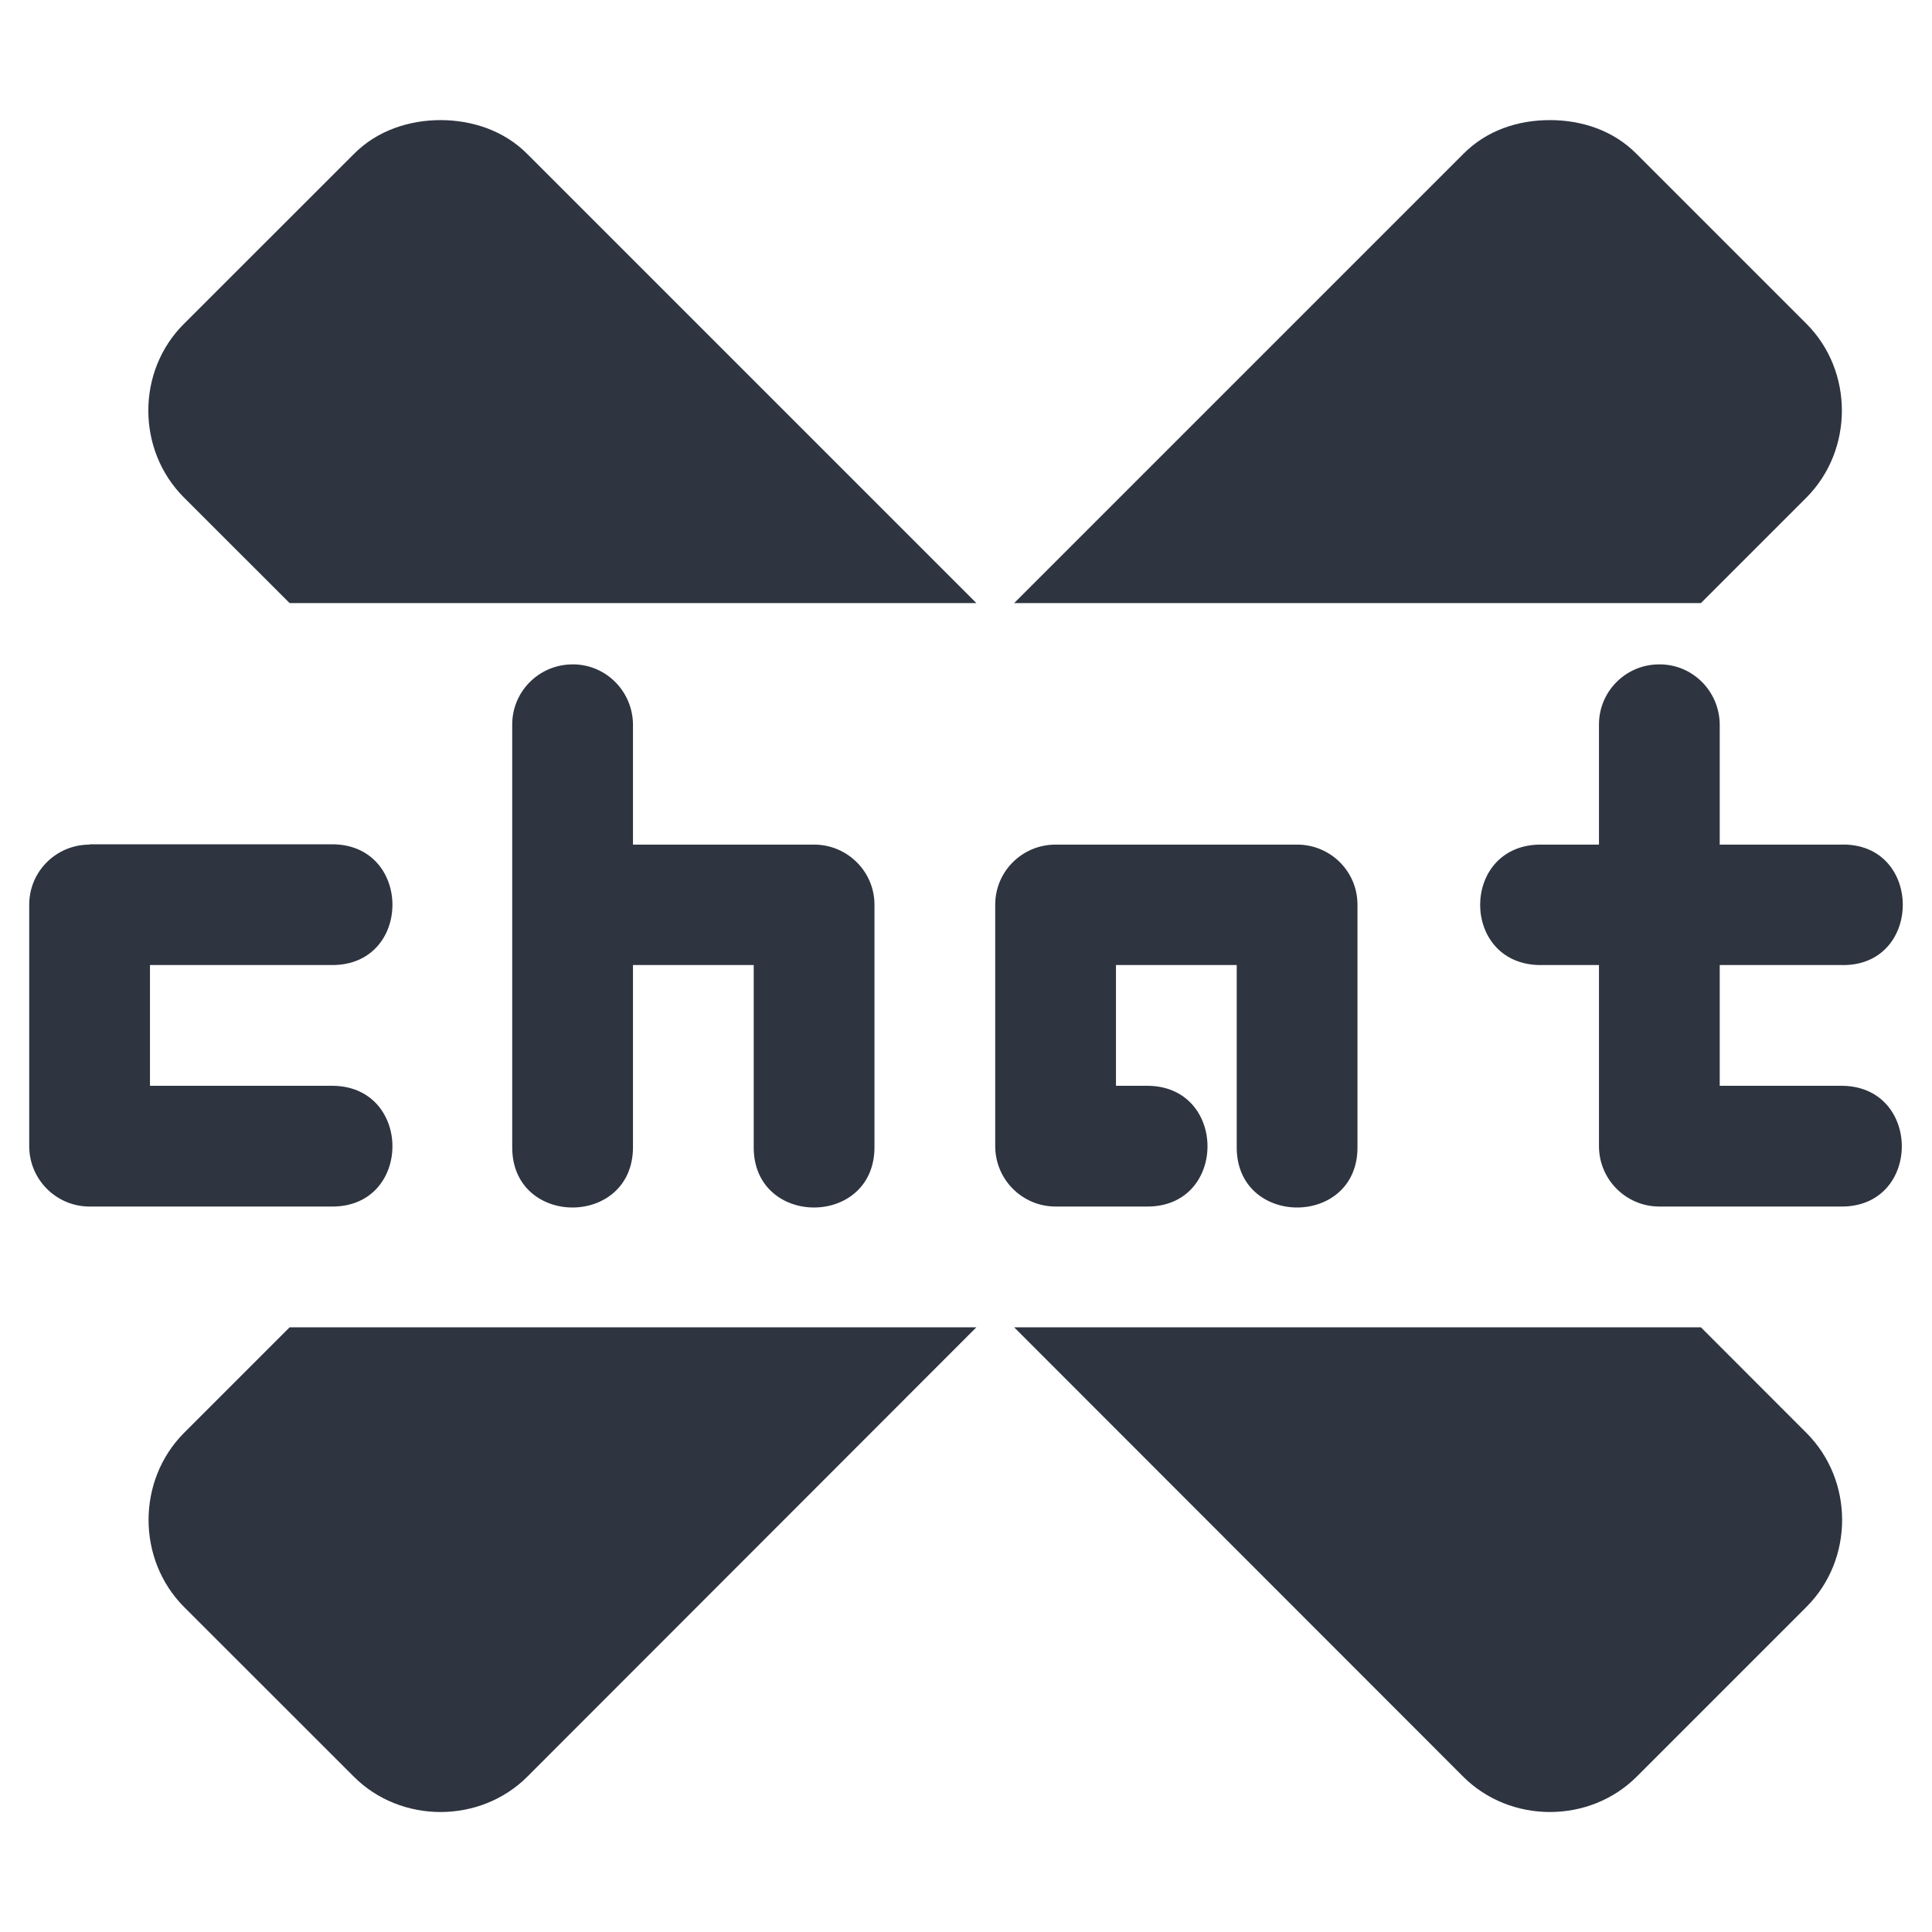
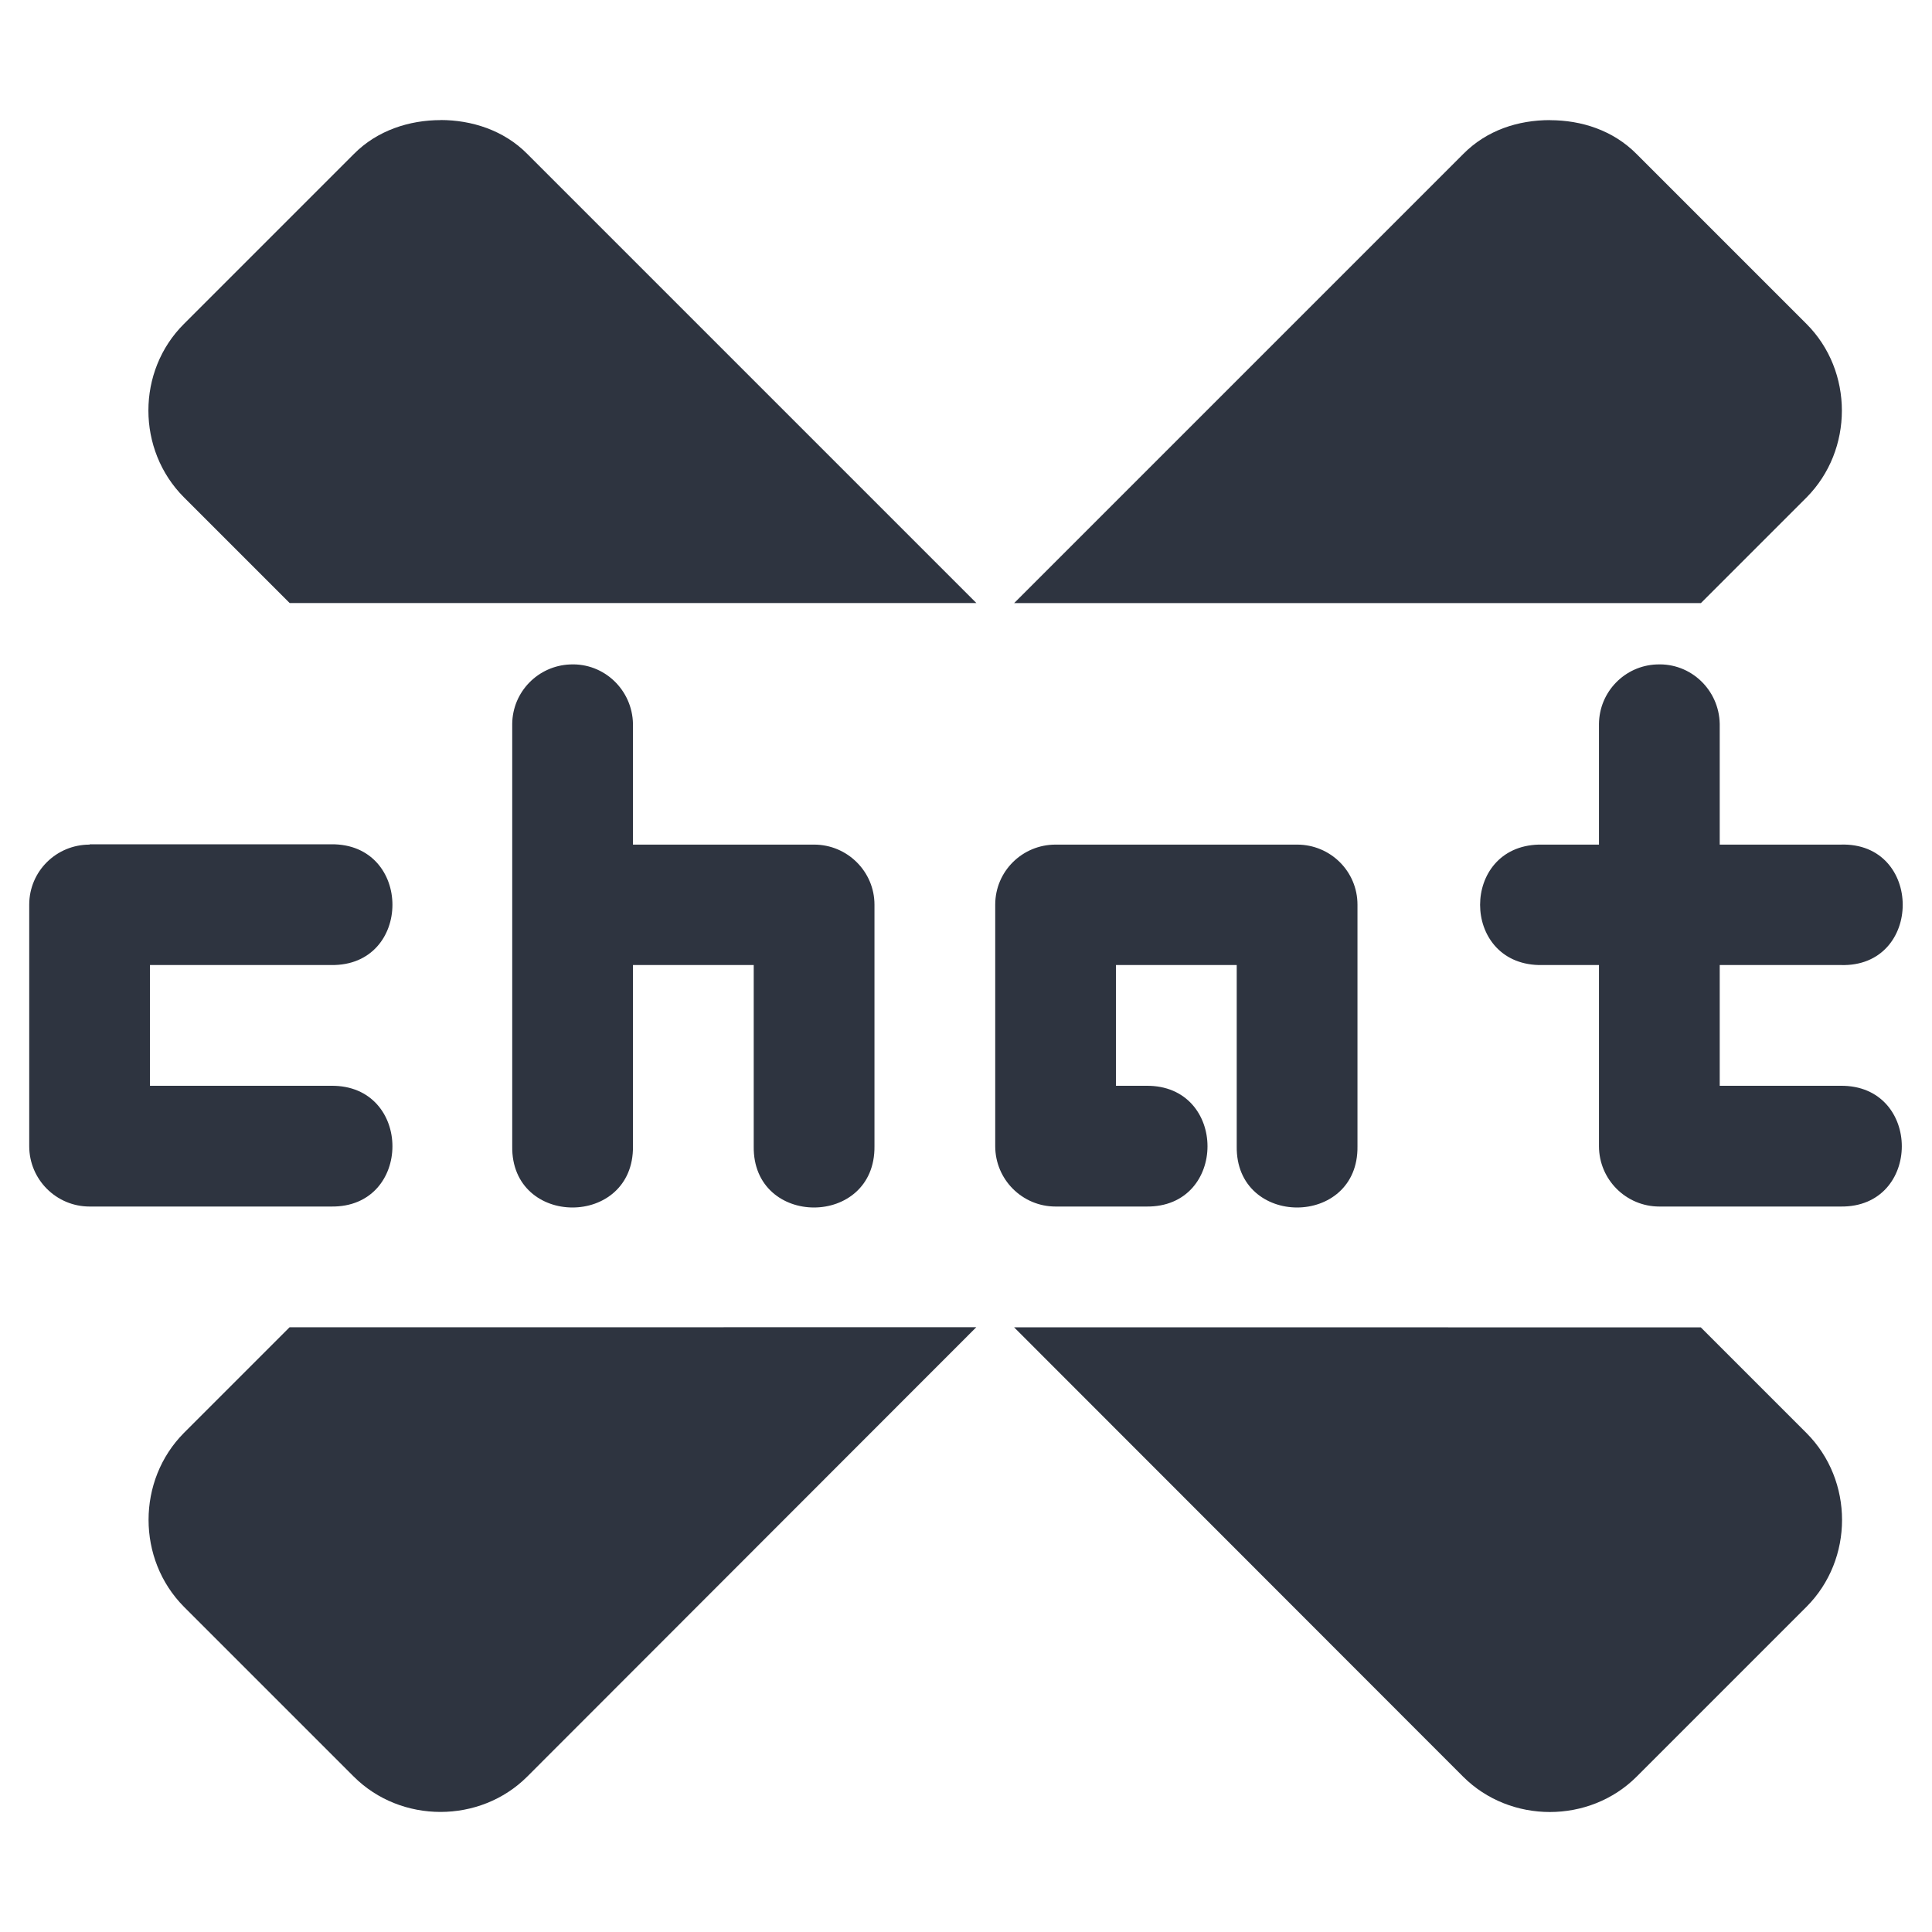
<svg xmlns="http://www.w3.org/2000/svg" width="24" height="24" viewBox="0 0 24 24">
-   <path fill-rule="evenodd" fill="rgb(18.039%, 20.392%, 25.098%)" fill-opacity="1" d="M 5.473 1.492 C 5.09 1.492 4.688 1.617 4.395 1.914 L 2.285 4.023 C 1.695 4.609 1.695 5.59 2.285 6.18 L 3.598 7.492 L 12.129 7.492 L 6.551 1.914 C 6.258 1.617 5.855 1.492 5.473 1.492 Z M 19.254 1.492 C 18.859 1.492 18.469 1.617 18.176 1.914 L 12.598 7.492 L 21.129 7.492 L 22.441 6.18 C 23.027 5.59 23.027 4.609 22.441 4.023 L 20.332 1.914 C 20.039 1.617 19.645 1.492 19.254 1.492 Z M 7.082 8.254 C 6.684 8.27 6.367 8.594 6.363 8.992 L 6.363 14.238 C 6.348 15.254 7.875 15.254 7.863 14.238 L 7.863 11.988 L 9.363 11.988 L 9.363 14.238 C 9.348 15.254 10.875 15.254 10.863 14.238 L 10.863 11.238 C 10.863 10.828 10.527 10.492 10.113 10.492 L 7.863 10.492 L 7.863 8.992 C 7.855 8.57 7.504 8.234 7.082 8.254 Z M 20.578 8.254 C 20.184 8.27 19.867 8.594 19.863 8.992 L 19.863 10.492 L 19.113 10.492 C 18.145 10.52 18.145 11.961 19.113 11.988 L 19.863 11.988 L 19.863 14.238 C 19.863 14.652 20.199 14.988 20.613 14.988 L 22.863 14.988 C 23.879 15.004 23.879 13.477 22.863 13.488 L 21.363 13.488 L 21.363 11.988 L 22.863 11.988 C 23.895 12.023 23.895 10.457 22.863 10.492 L 21.363 10.492 L 21.363 8.992 C 21.355 8.57 21.004 8.234 20.582 8.254 Z M 1.113 10.492 C 0.699 10.492 0.363 10.824 0.363 11.238 L 0.363 14.238 C 0.363 14.652 0.699 14.988 1.113 14.988 L 4.113 14.988 C 5.129 15.004 5.129 13.477 4.113 13.488 L 1.863 13.488 L 1.863 11.988 L 4.113 11.988 C 5.129 12.004 5.129 10.477 4.113 10.488 L 1.113 10.488 Z M 13.113 10.492 C 12.699 10.492 12.363 10.824 12.363 11.238 L 12.363 14.238 C 12.363 14.652 12.699 14.988 13.113 14.988 L 14.238 14.988 C 15.254 15.004 15.254 13.477 14.238 13.488 L 13.863 13.488 L 13.863 11.988 L 15.363 11.988 L 15.363 14.238 C 15.348 15.254 16.879 15.254 16.863 14.238 L 16.863 11.238 C 16.863 10.824 16.527 10.492 16.113 10.492 Z M 3.598 16.488 L 2.285 17.801 C 1.699 18.391 1.699 19.371 2.285 19.961 L 4.395 22.07 C 4.98 22.656 5.965 22.656 6.551 22.07 L 12.129 16.488 Z M 12.598 16.488 L 18.176 22.07 C 18.762 22.656 19.746 22.656 20.332 22.07 L 22.441 19.961 C 23.031 19.371 23.031 18.391 22.441 17.801 L 21.129 16.488 Z M 12.598 16.488 " />
+   <path d="m5.473 1.492c-0.383 0-0.785 0.125-1.078 0.422l-2.109 2.109c-0.59 0.586-0.59 1.566 0 2.156l1.312 1.312h8.531l-5.578-5.578c-0.293-0.297-0.695-0.422-1.078-0.422zm13.781 0c-0.395 0-0.785 0.125-1.078 0.422l-5.578 5.578h8.531l1.312-1.312c0.586-0.59 0.586-1.57 0-2.156l-2.109-2.109c-0.293-0.297-0.688-0.422-1.078-0.422zm-12.172 6.762c-0.398 0.016-0.715 0.34-0.719 0.738v5.246c-0.016 1.016 1.512 1.016 1.5 0v-2.25h1.5v2.25c-0.016 1.016 1.512 1.016 1.5 0v-3c0-0.41-0.336-0.746-0.75-0.746h-2.25v-1.5c-0.008-0.422-0.359-0.758-0.781-0.738zm13.496 0c-0.395 0.016-0.711 0.34-0.715 0.738v1.5h-0.75c-0.969 0.027-0.969 1.469 0 1.496h0.75v2.25c0 0.414 0.336 0.75 0.75 0.75h2.25c1.016 0.016 1.016-1.512 0-1.5h-1.5v-1.5h1.5c1.031 0.035 1.031-1.531 0-1.496h-1.5v-1.5c-0.008-0.422-0.359-0.758-0.781-0.738zm-19.465 2.238c-0.414 0-0.75 0.332-0.75 0.746v3c0 0.414 0.336 0.75 0.75 0.75h3c1.016 0.016 1.016-1.512 0-1.5h-2.25v-1.5h2.25c1.016 0.016 1.016-1.512 0-1.5h-3zm12 0c-0.414 0-0.75 0.332-0.75 0.746v3c0 0.414 0.336 0.75 0.75 0.75h1.125c1.016 0.016 1.016-1.512 0-1.5h-0.375v-1.5h1.5v2.25c-0.016 1.016 1.516 1.016 1.5 0v-3c0-0.414-0.336-0.746-0.75-0.746zm-9.516 5.996-1.312 1.312c-0.586 0.59-0.586 1.57 0 2.16l2.109 2.109c0.586 0.586 1.57 0.586 2.156 0l5.578-5.582zm9 0 5.578 5.582c0.586 0.586 1.57 0.586 2.156 0l2.109-2.109c0.59-0.59 0.59-1.57 0-2.16l-1.312-1.312z" fill="rgb(18.039%, 20.392%, 25.098%)" fill-rule="evenodd" />
</svg>
